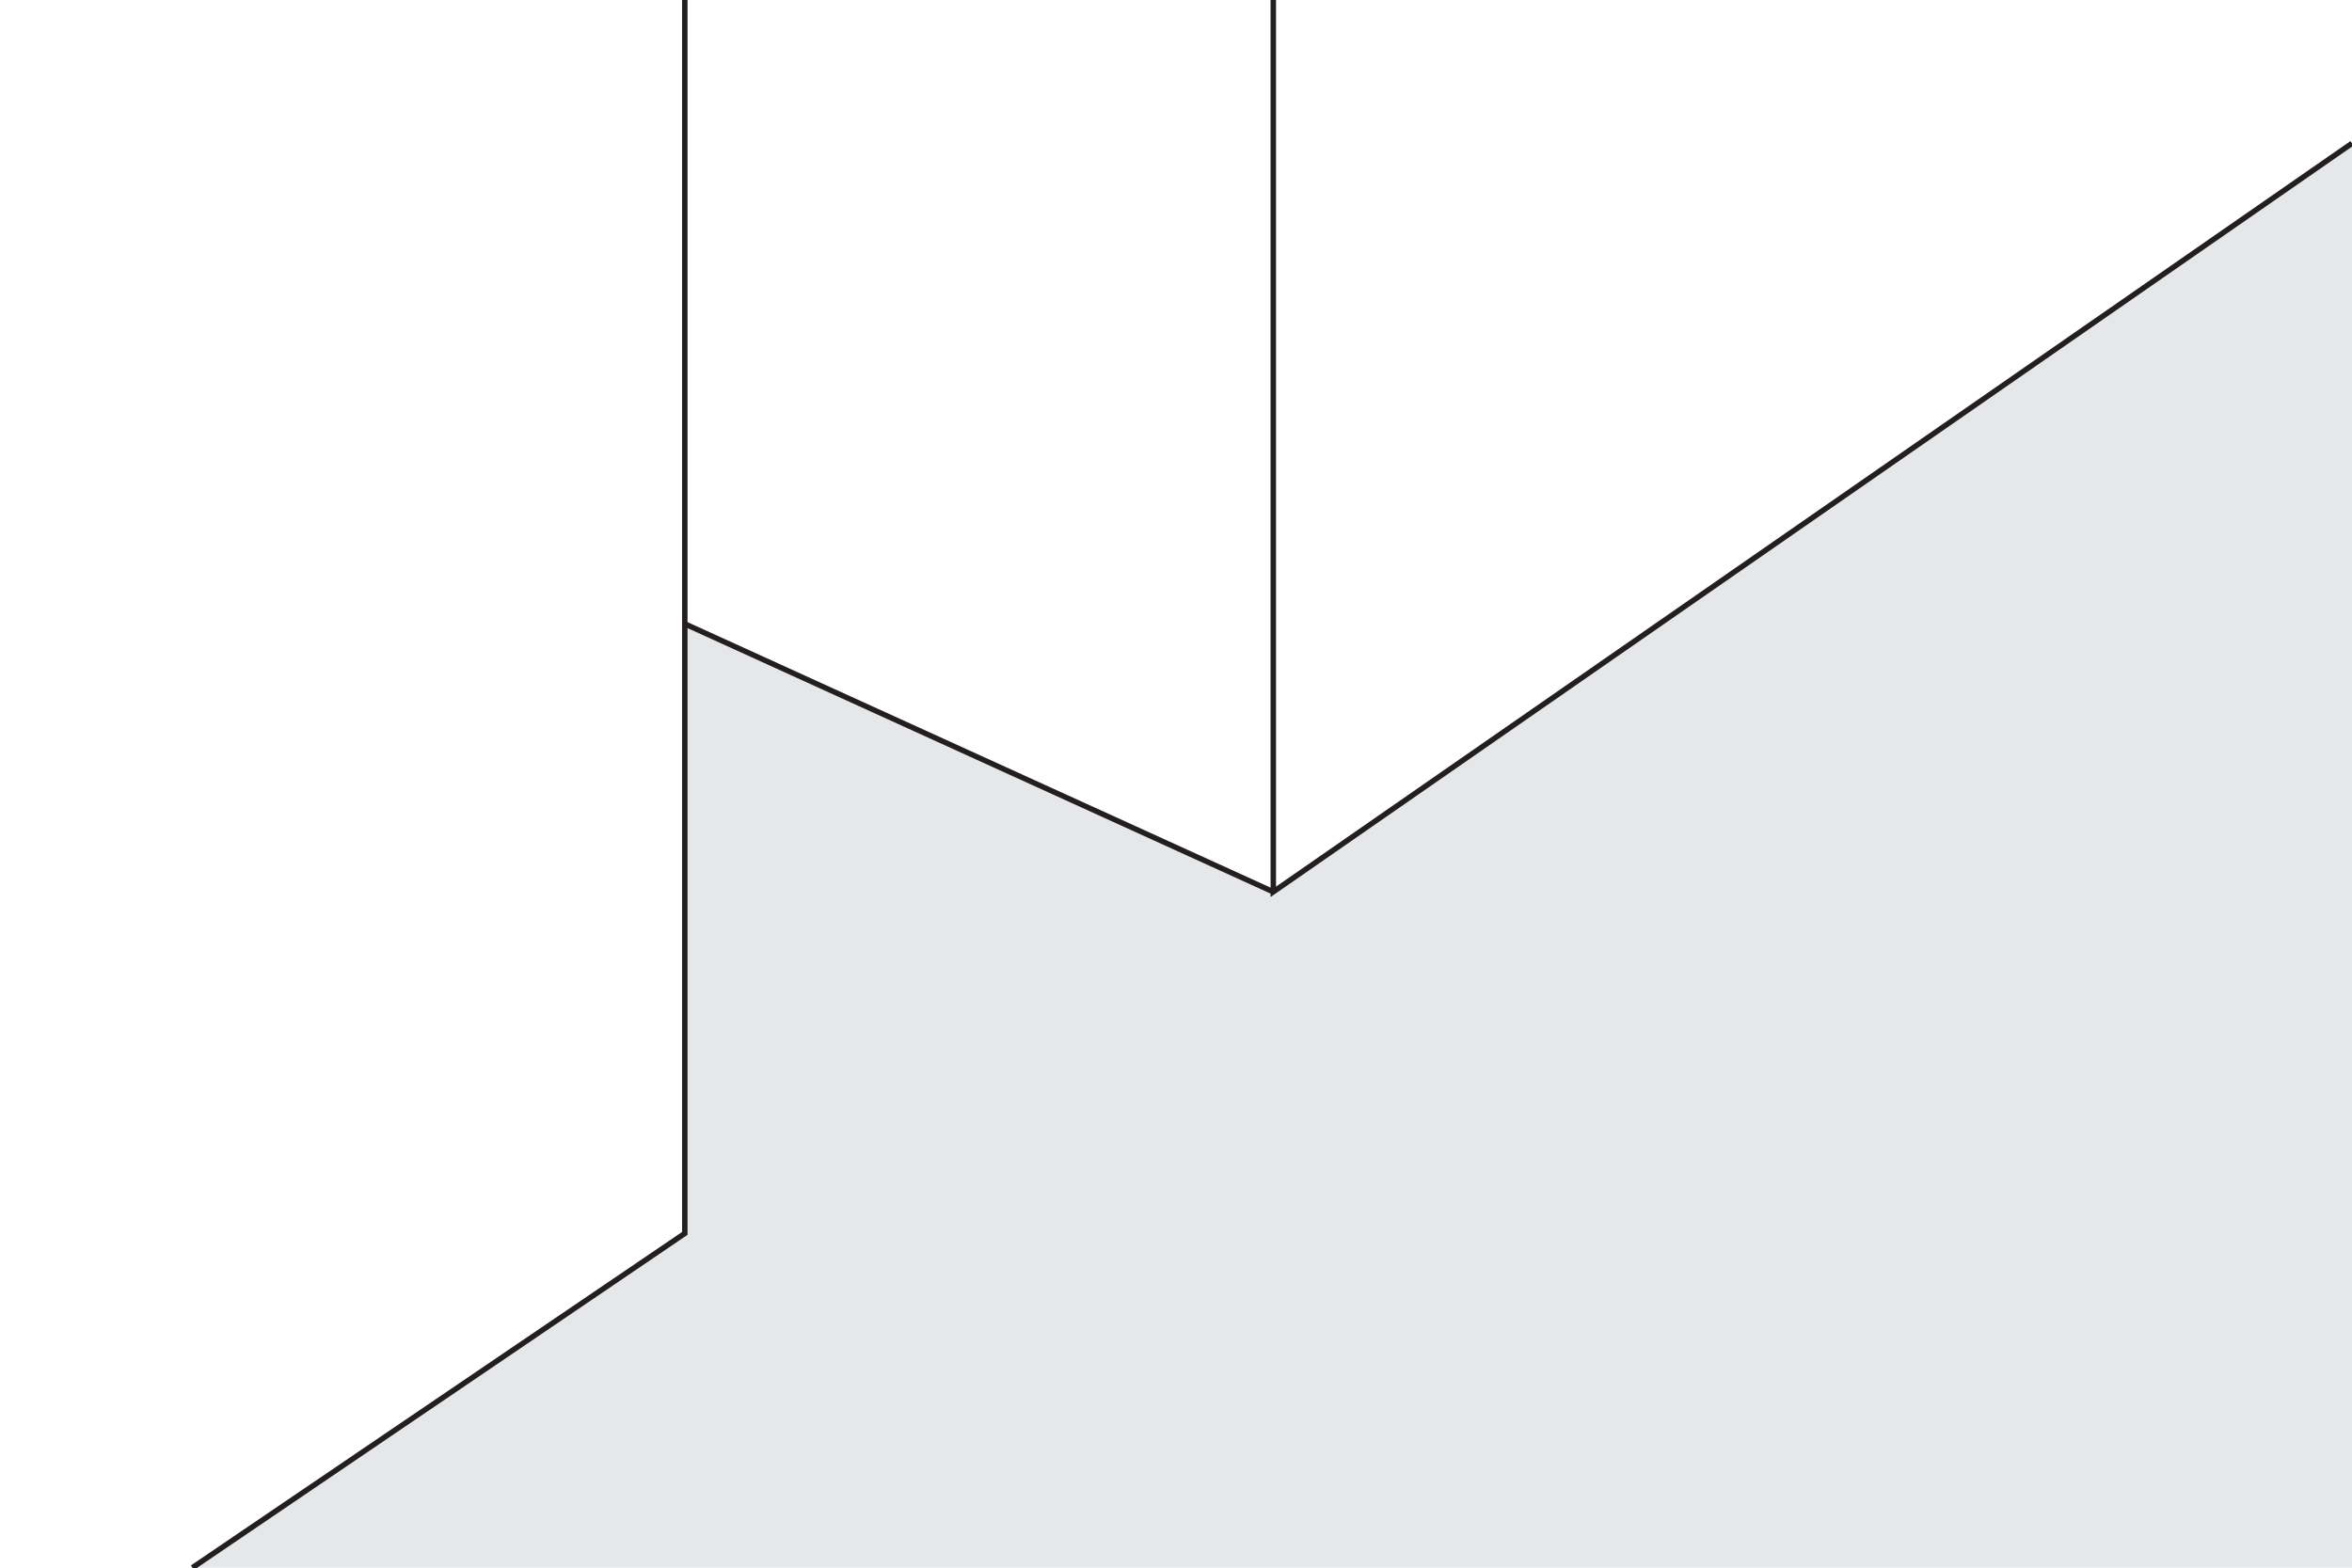
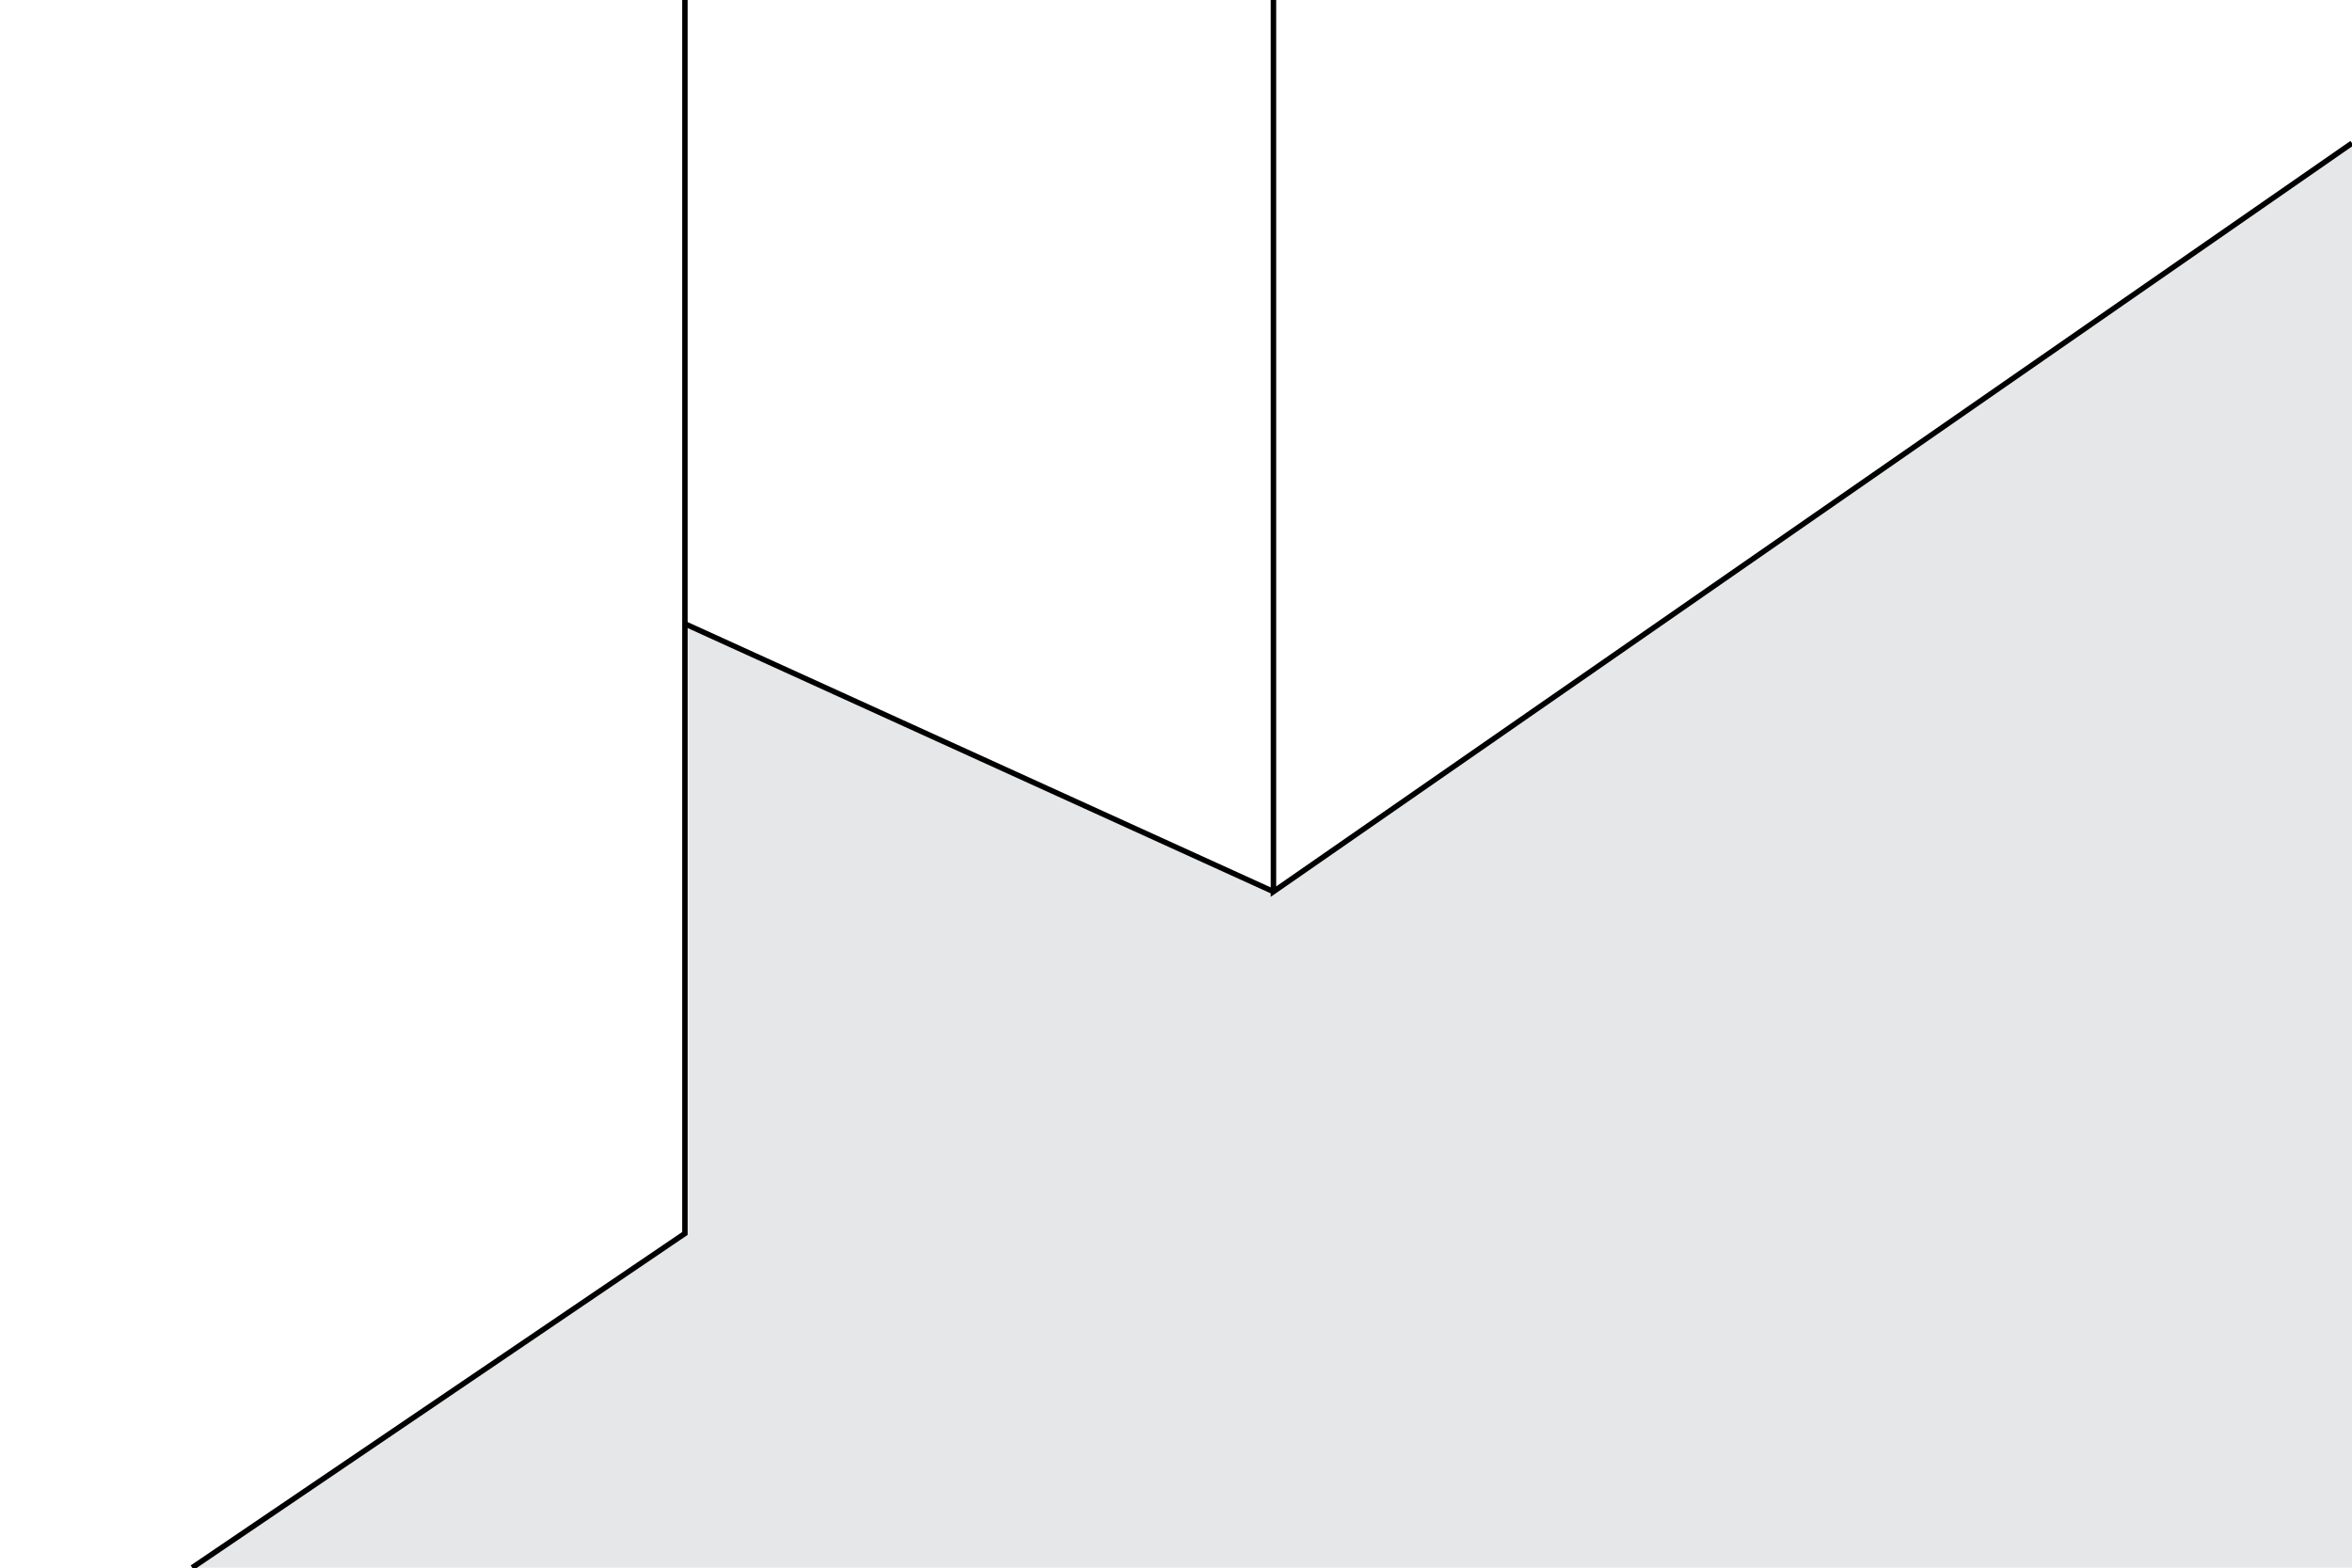
- <svg xmlns="http://www.w3.org/2000/svg" id="Layer_1" data-name="Layer 1" viewBox="0 0 432 288">
-   <defs>
-     <style>.cls-1{fill:#e6e7e8;}.cls-2{fill:none;stroke:#231f20;stroke-miterlimit:10;}</style>
-   </defs>
-   <polygon class="cls-1" points="432 288 35.34 288 125.78 226.59 125.78 114.61 233.87 163.84 432 26.33 432 288" />
-   <polyline class="cls-2" points="125.78 0 125.78 114.61 125.78 226.59 35.34 288" />
-   <polyline class="cls-2" points="432 26.33 233.87 163.84 233.87 0" />
-   <line class="cls-2" x1="125.78" y1="114.61" x2="233.87" y2="163.84" />
+ <svg xmlns="http://www.w3.org/2000/svg" version="1.0" id="Layer_1" x="0px" y="0px" viewBox="0 0 432 288" style="enable-background:new 0 0 432 288;" xml:space="preserve">
+   <polygon style="fill:#E6E7E8;" points="432,288 35.3,288 125.8,226.6 125.8,114.6 233.9,163.8 432,26.3 " />
+   <polyline style="fill:none;stroke:#000000;stroke-miterlimit:10;" points="125.8,0 125.8,114.6 125.8,226.6 35.3,288 " />
+   <polyline style="fill:none;stroke:#000000;stroke-miterlimit:10;" points="432,26.3 233.9,163.8 233.9,0 " />
+   <line style="fill:none;stroke:#000000;stroke-miterlimit:10;" x1="125.8" y1="114.6" x2="233.9" y2="163.8" />
</svg>
